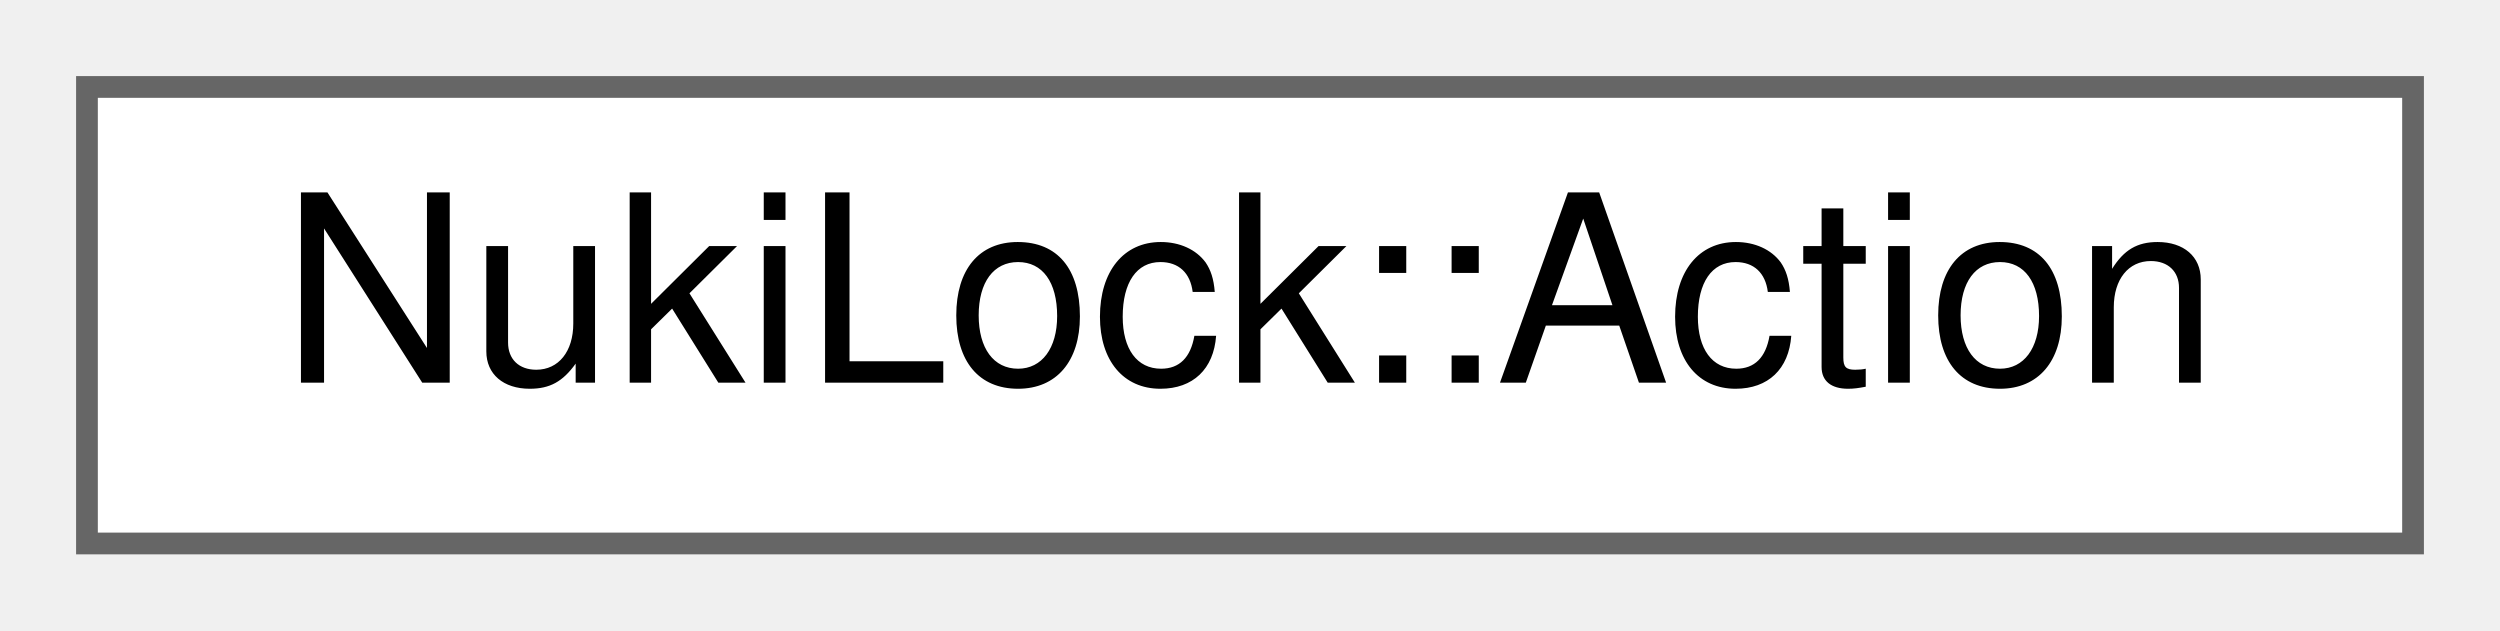
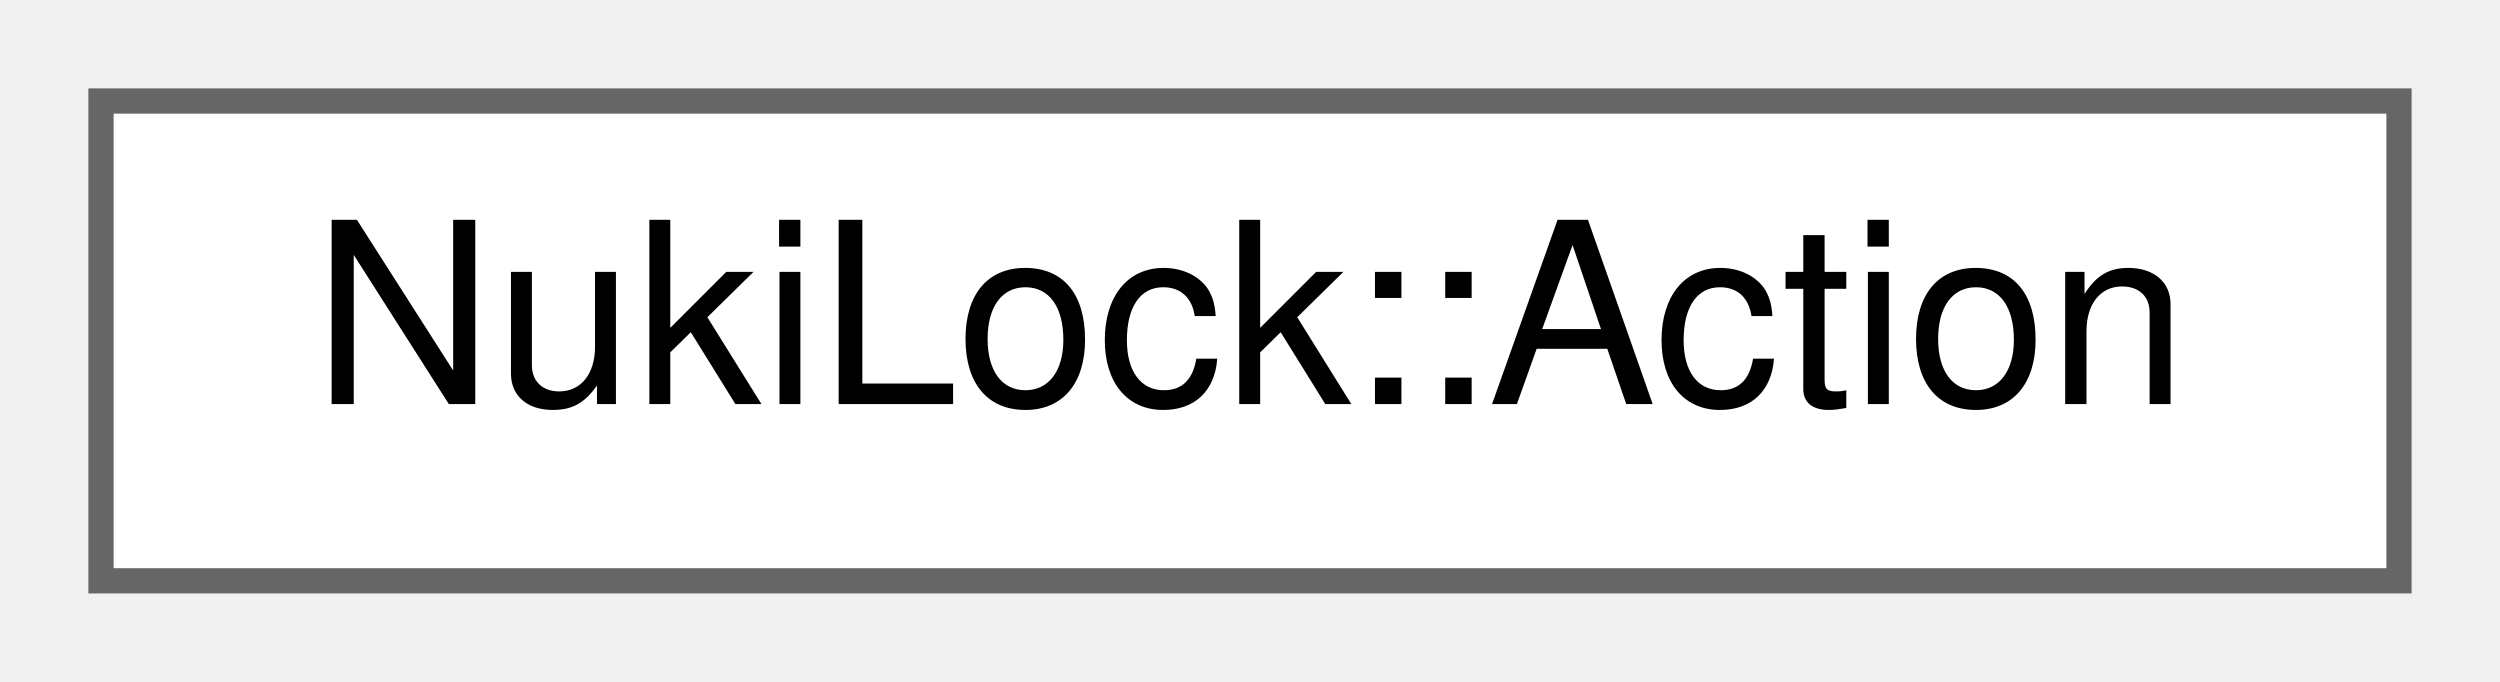
- <svg xmlns="http://www.w3.org/2000/svg" xmlns:xlink="http://www.w3.org/1999/xlink" width="115pt" height="29pt" viewBox="0.00 0.00 115.00 29.00">
-   <g id="graph0" class="graph" transform="scale(1 1) rotate(0) translate(4 25)">
+ <svg xmlns="http://www.w3.org/2000/svg" xmlns:xlink="http://www.w3.org/1999/xlink" width="99pt" height="27pt" viewBox="0.00 0.00 99.00 27.00">
+   <g id="graph0" class="graph" transform="scale(1 1) rotate(0) translate(4 23)">
    <g id="node1" class="node">
      <g id="a_node1">
        <a xlink:href="struct_nuki_lock_1_1_action.html" target="_top" xlink:title=" ">
-           <polygon fill="white" stroke="#666666" points="107,-21 0,-21 0,0 107,0 107,-21" />
-           <text text-anchor="middle" x="53.5" y="-7.4" font-family="Helvetica,sans-Serif" font-size="12.00">NukiLock::Action</text>
+           <polygon fill="white" stroke="#666666" points="91,-19 0,-19 0,0 91,0 91,-19" />
+           <text text-anchor="middle" x="45.5" y="-7" font-family="Helvetica,sans-Serif" font-size="10.00">NukiLock::Action</text>
        </a>
      </g>
    </g>
  </g>
</svg>
